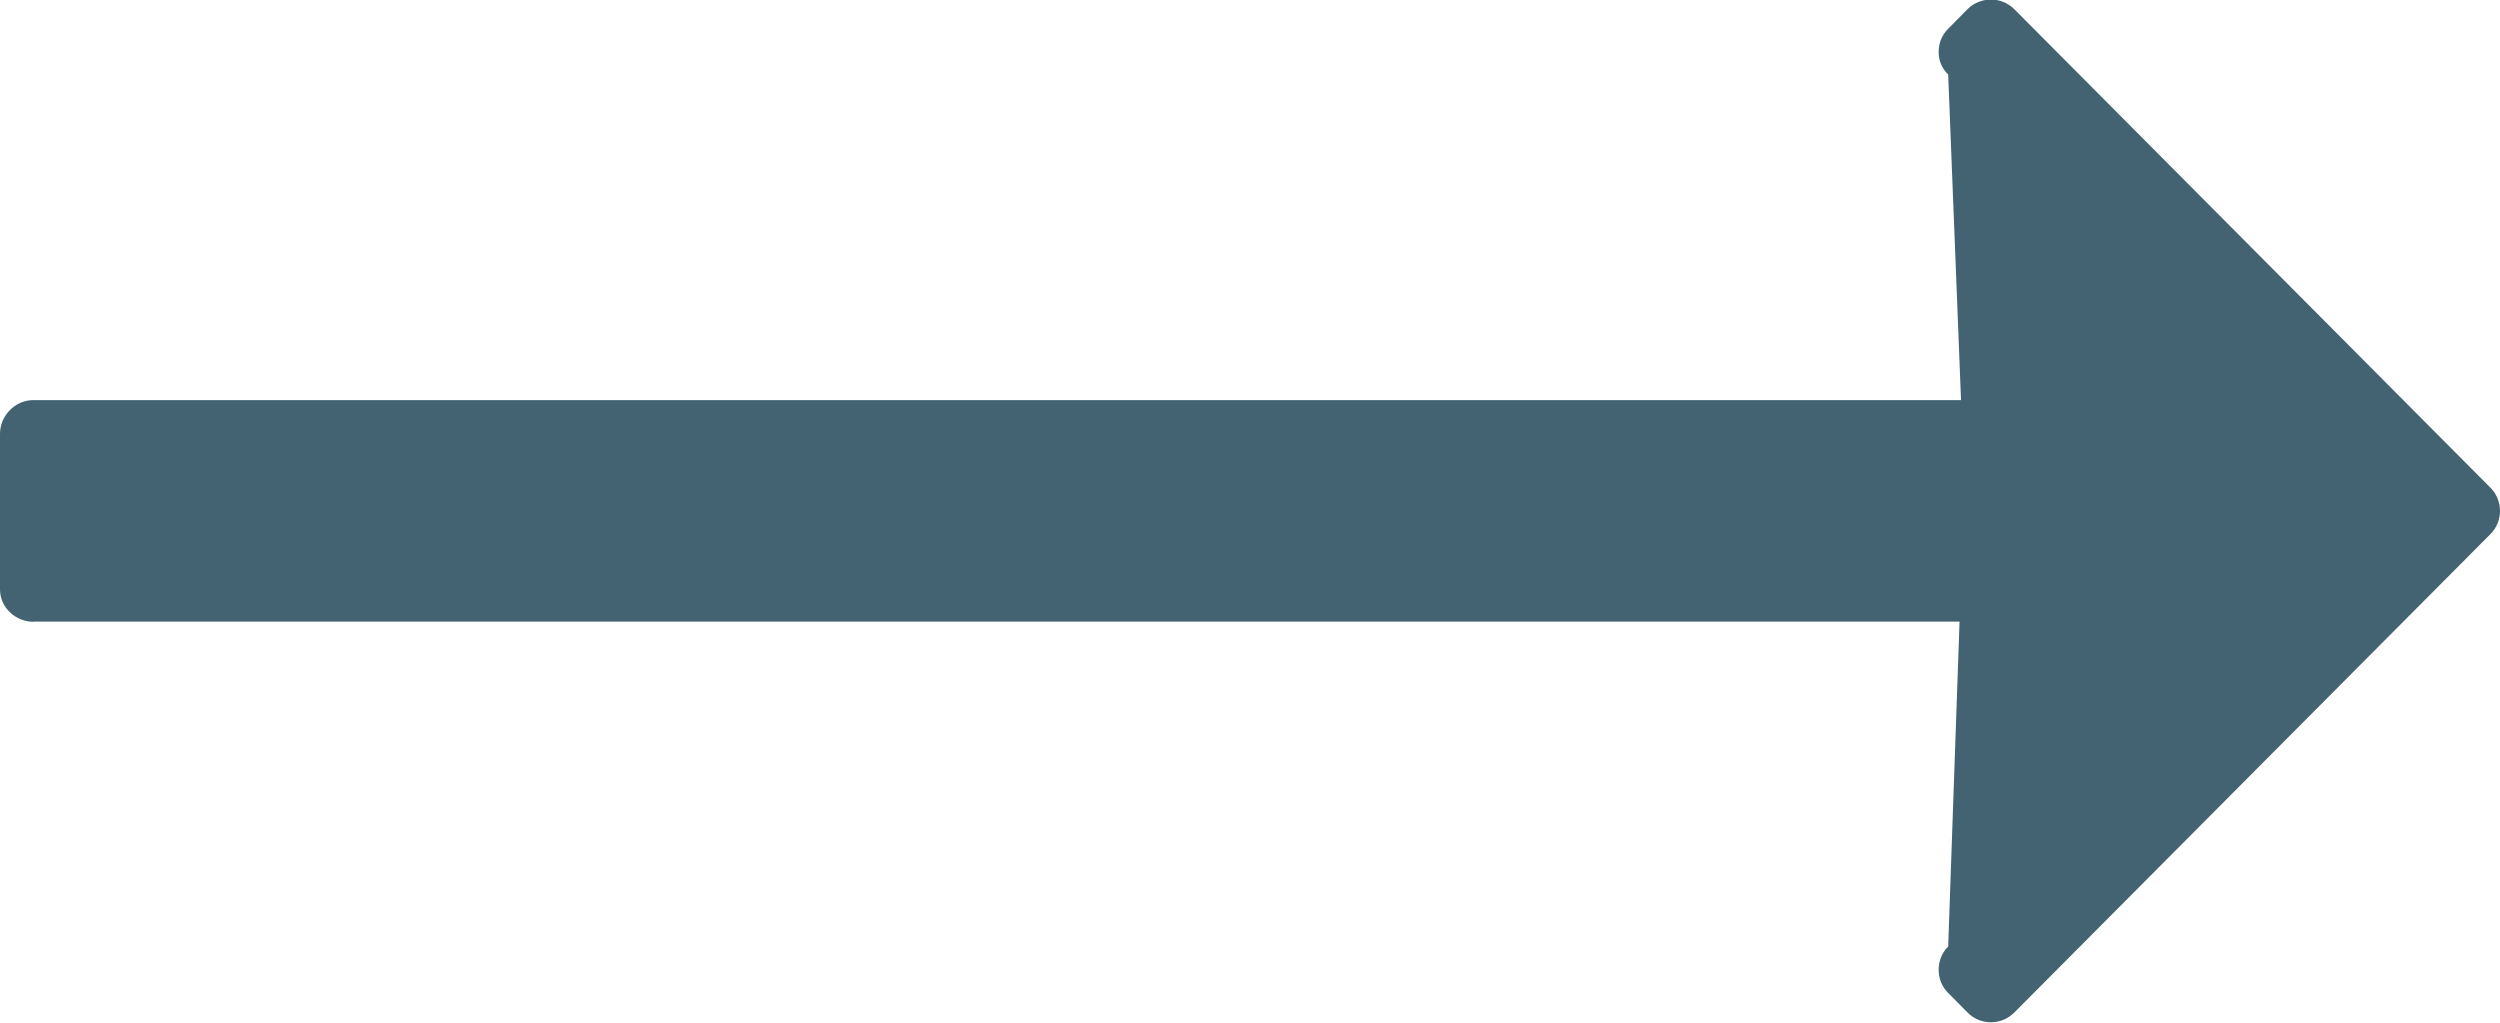
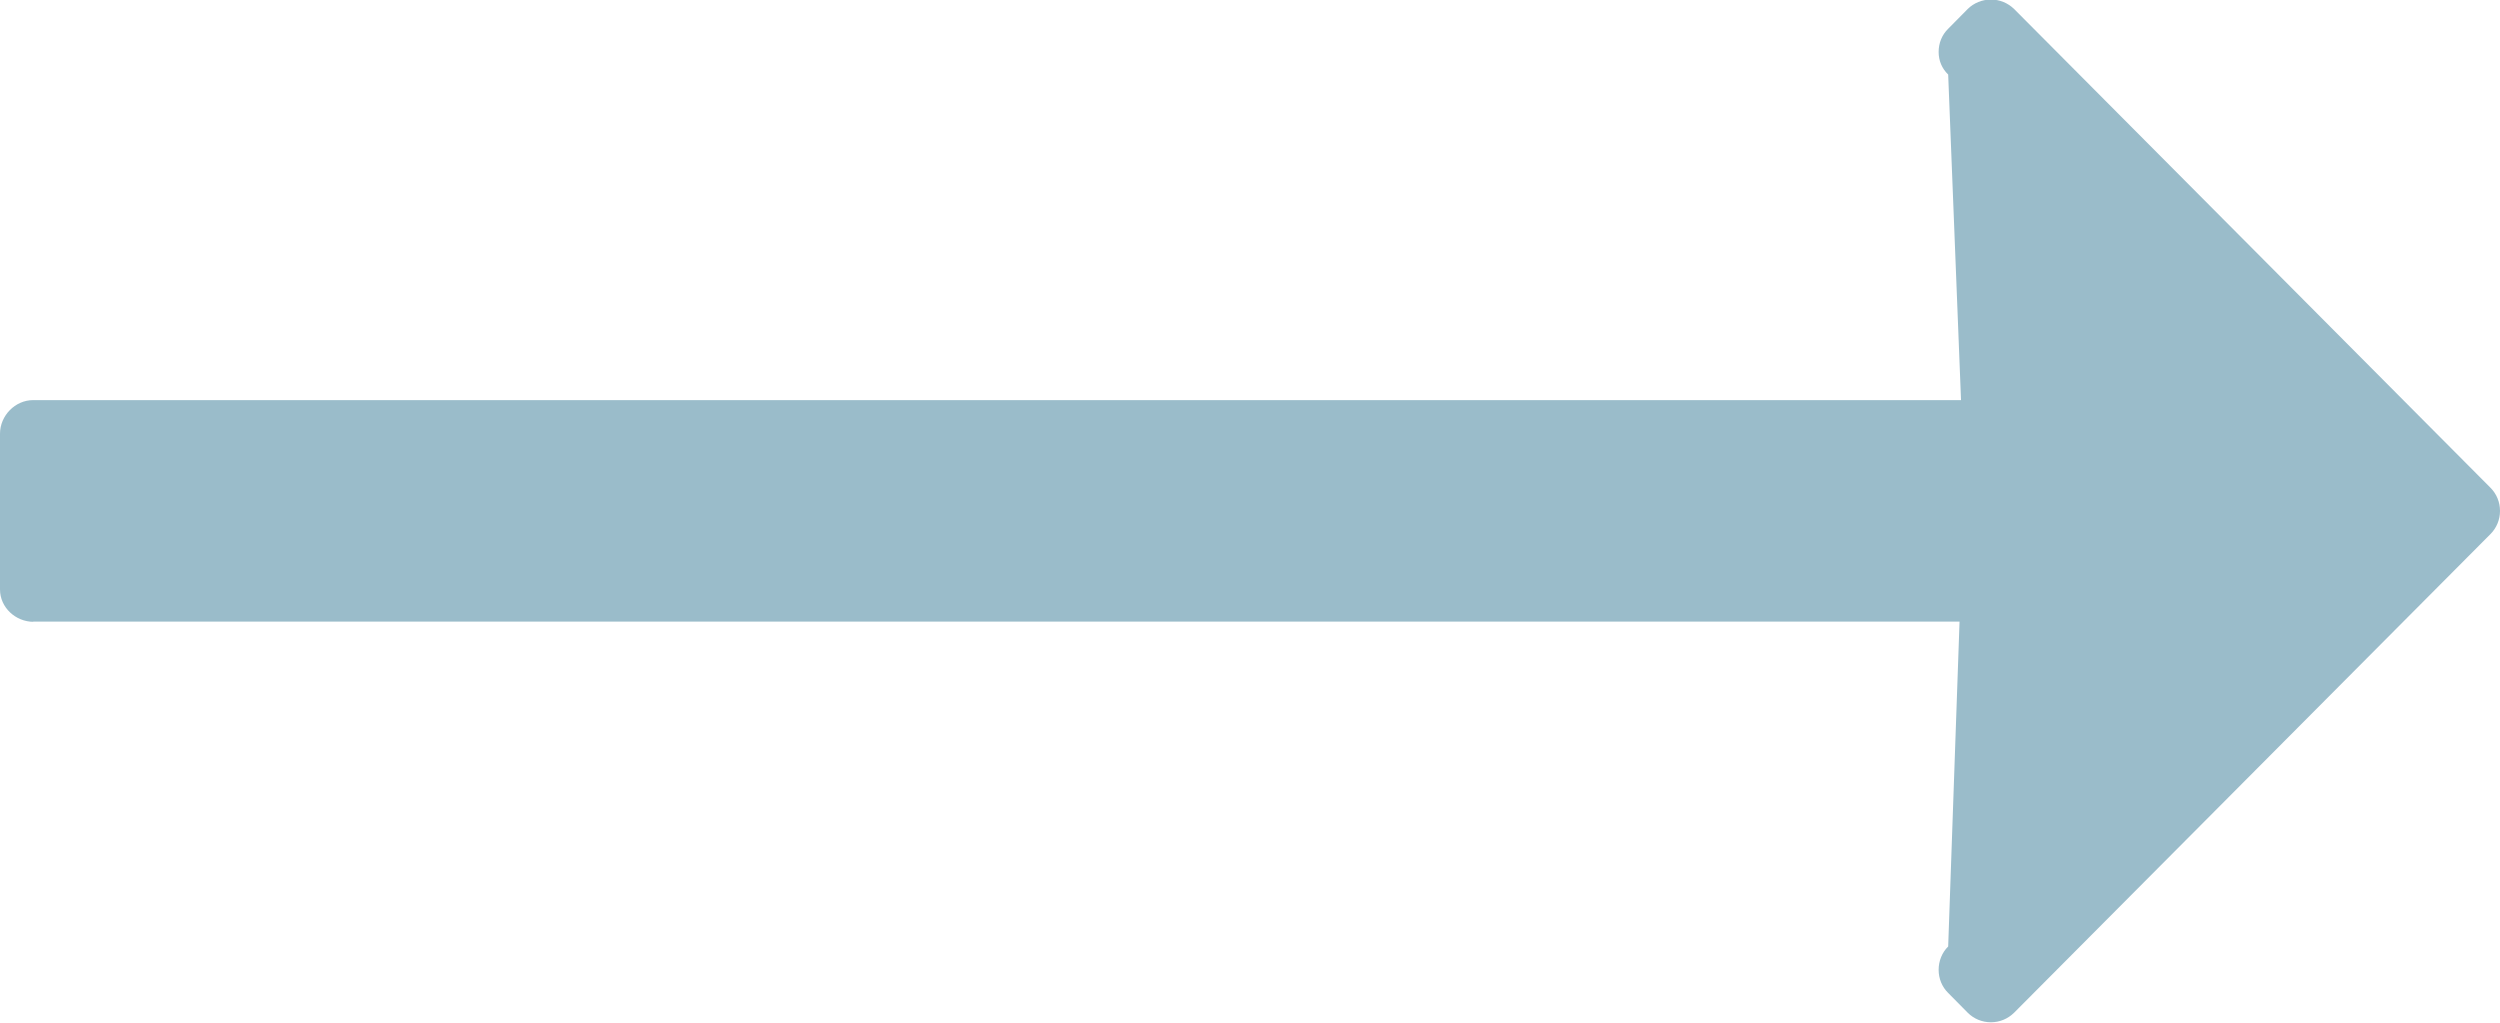
<svg xmlns="http://www.w3.org/2000/svg" preserveAspectRatio="xMidYMid" width="22" height="9" viewBox="0 0 22 9">
  <defs>
    <style>
      .cls-1 {
-         fill: #436372;
+         fill: #9ABCCA;
        fill-rule: evenodd;
      }
    </style>
  </defs>
  <path d="M0.296,5.472 L0.288,5.470 L17.244,5.470 L17.144,8.329 C17.089,8.383 17.060,8.458 17.060,8.534 C17.060,8.611 17.089,8.684 17.144,8.738 L17.316,8.912 C17.370,8.966 17.443,8.996 17.520,8.996 C17.597,8.996 17.669,8.966 17.724,8.912 L21.916,4.700 C21.970,4.646 22.000,4.573 22.000,4.496 C22.000,4.419 21.970,4.346 21.916,4.292 L17.724,0.079 C17.669,0.026 17.597,-0.004 17.520,-0.004 C17.443,-0.004 17.370,0.026 17.316,0.079 L17.144,0.253 C17.089,0.307 17.060,0.379 17.060,0.457 C17.060,0.534 17.089,0.603 17.144,0.656 L17.257,3.521 L0.292,3.521 C0.133,3.521 -0.000,3.658 -0.000,3.817 L-0.000,5.187 C-0.000,5.346 0.137,5.472 0.296,5.472 Z" class="cls-1" />
</svg>
